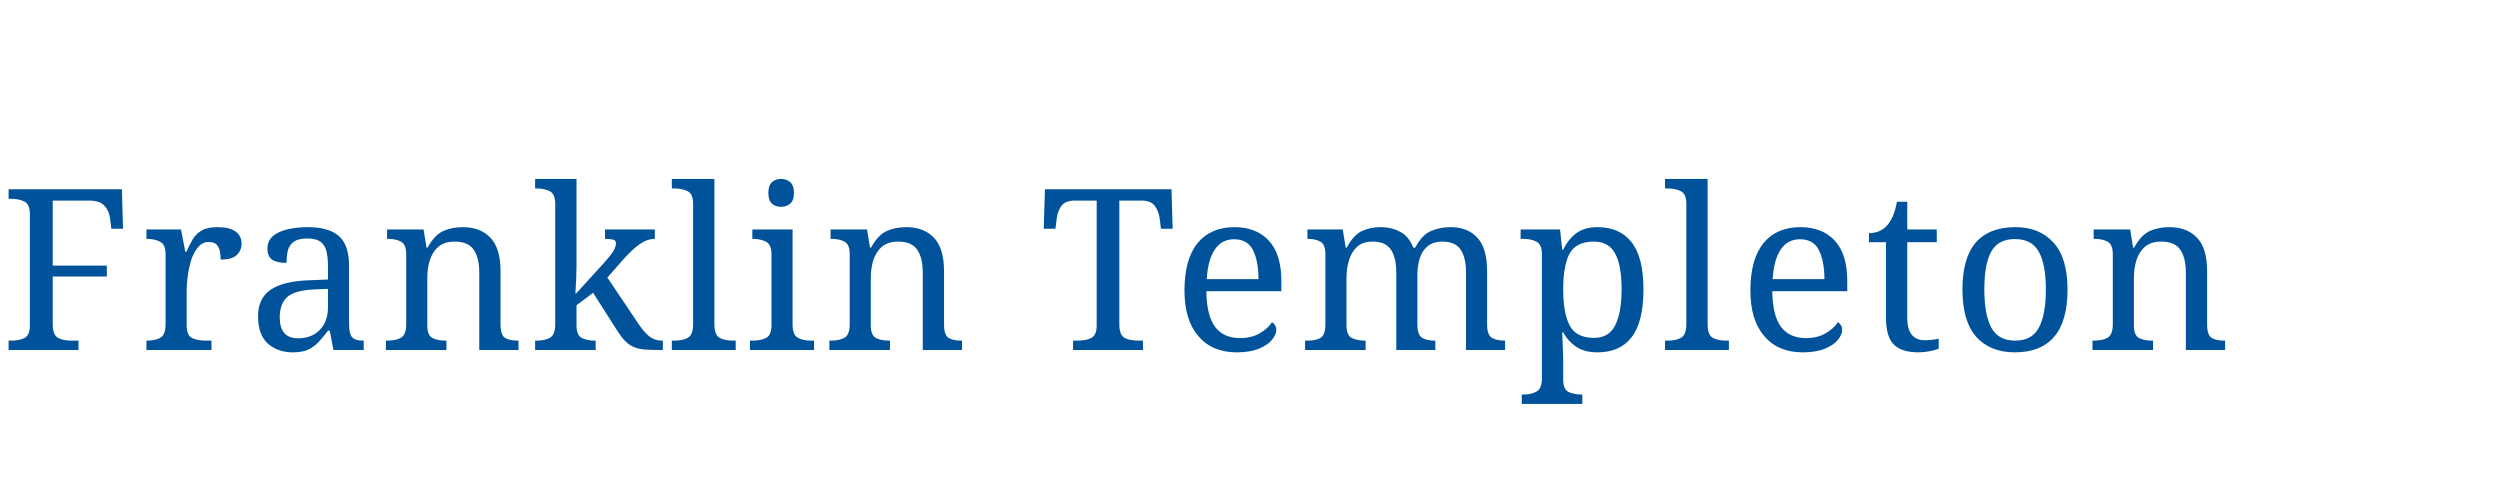
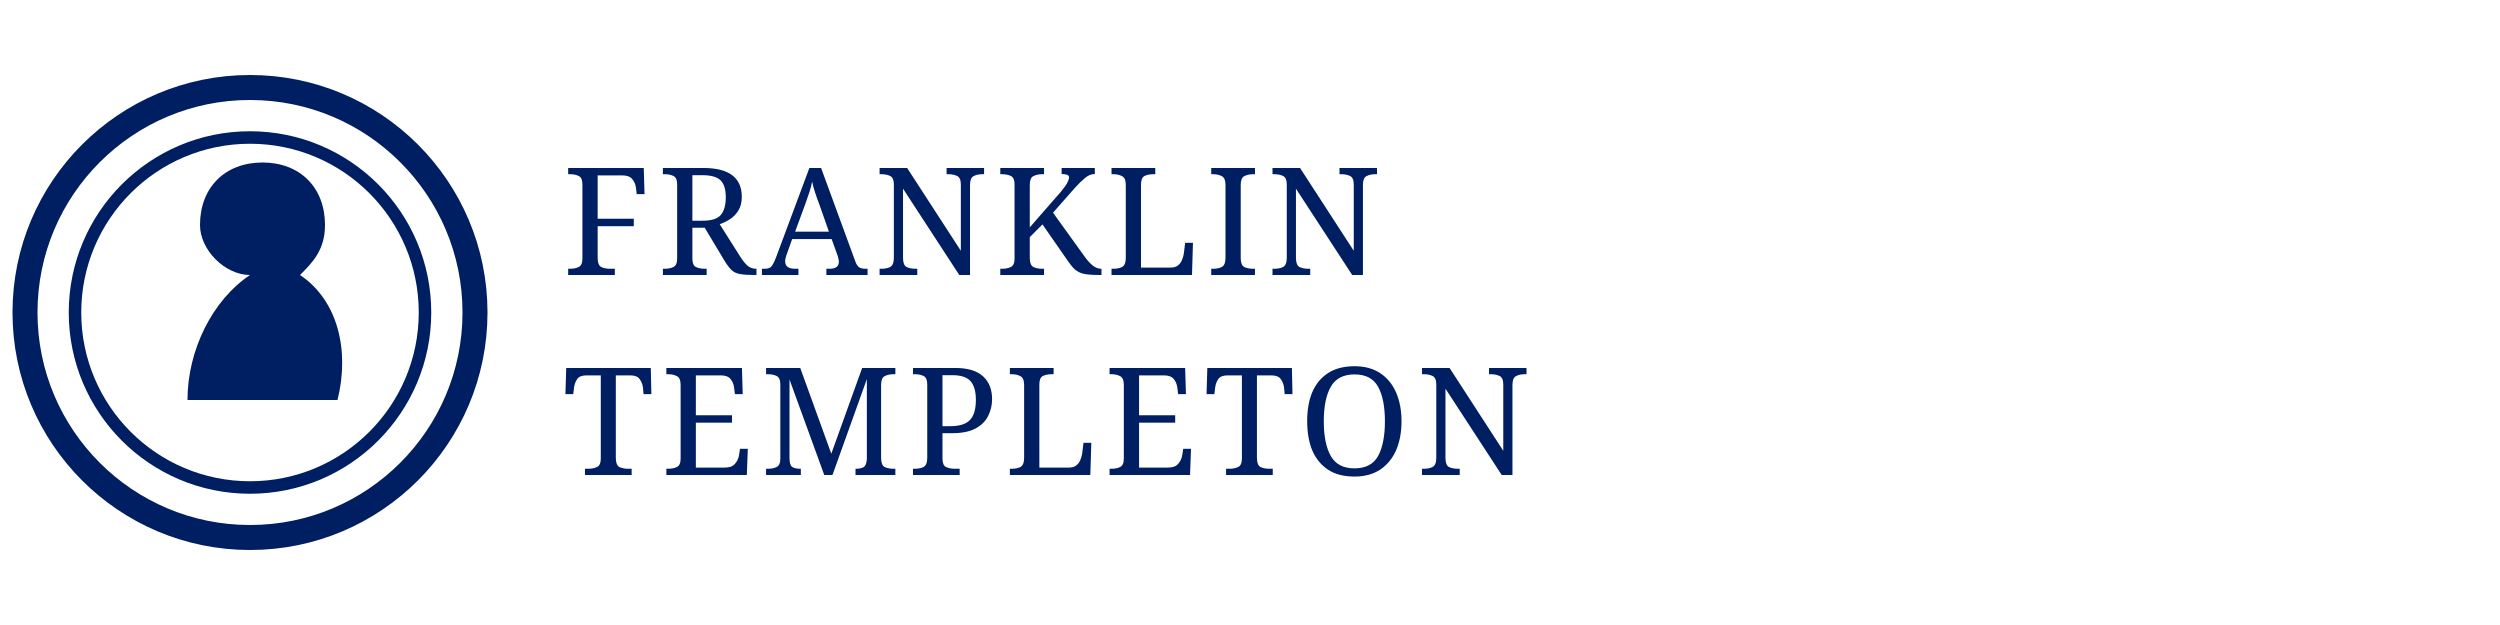
- <svg xmlns="http://www.w3.org/2000/svg" viewBox="0 0 200 40">
-   <text x="0" y="28" font-family="Georgia, serif" font-size="18" font-weight="400" letter-spacing="0.5" fill="#00539B">Franklin Templeton</text>
+ <svg xmlns="http://www.w3.org/2000/svg" viewBox="0 0 200 50">
+   <g fill="#001E62">
+     <circle cx="20" cy="25" r="18" fill="none" stroke="#001E62" stroke-width="2" />
+     <circle cx="20" cy="25" r="14" fill="none" stroke="#001E62" stroke-width="1" />
+     <path d="M15 32 C15 28, 17 24, 20 22 C18 22, 16 20, 16 18 C16 15, 18 13, 21 13 C24 13, 26 15, 26 18 C26 20, 25 21, 24 22 C27 24, 28 28, 27 32 Z" fill="#001E62" />
+     <text x="45" y="22" font-family="Georgia, serif" font-size="12" font-weight="400" letter-spacing="0.5">FRANKLIN</text>
+     <text x="45" y="38" font-family="Georgia, serif" font-size="12" font-weight="400" letter-spacing="0.5">TEMPLETON</text>
+   </g>
</svg>
